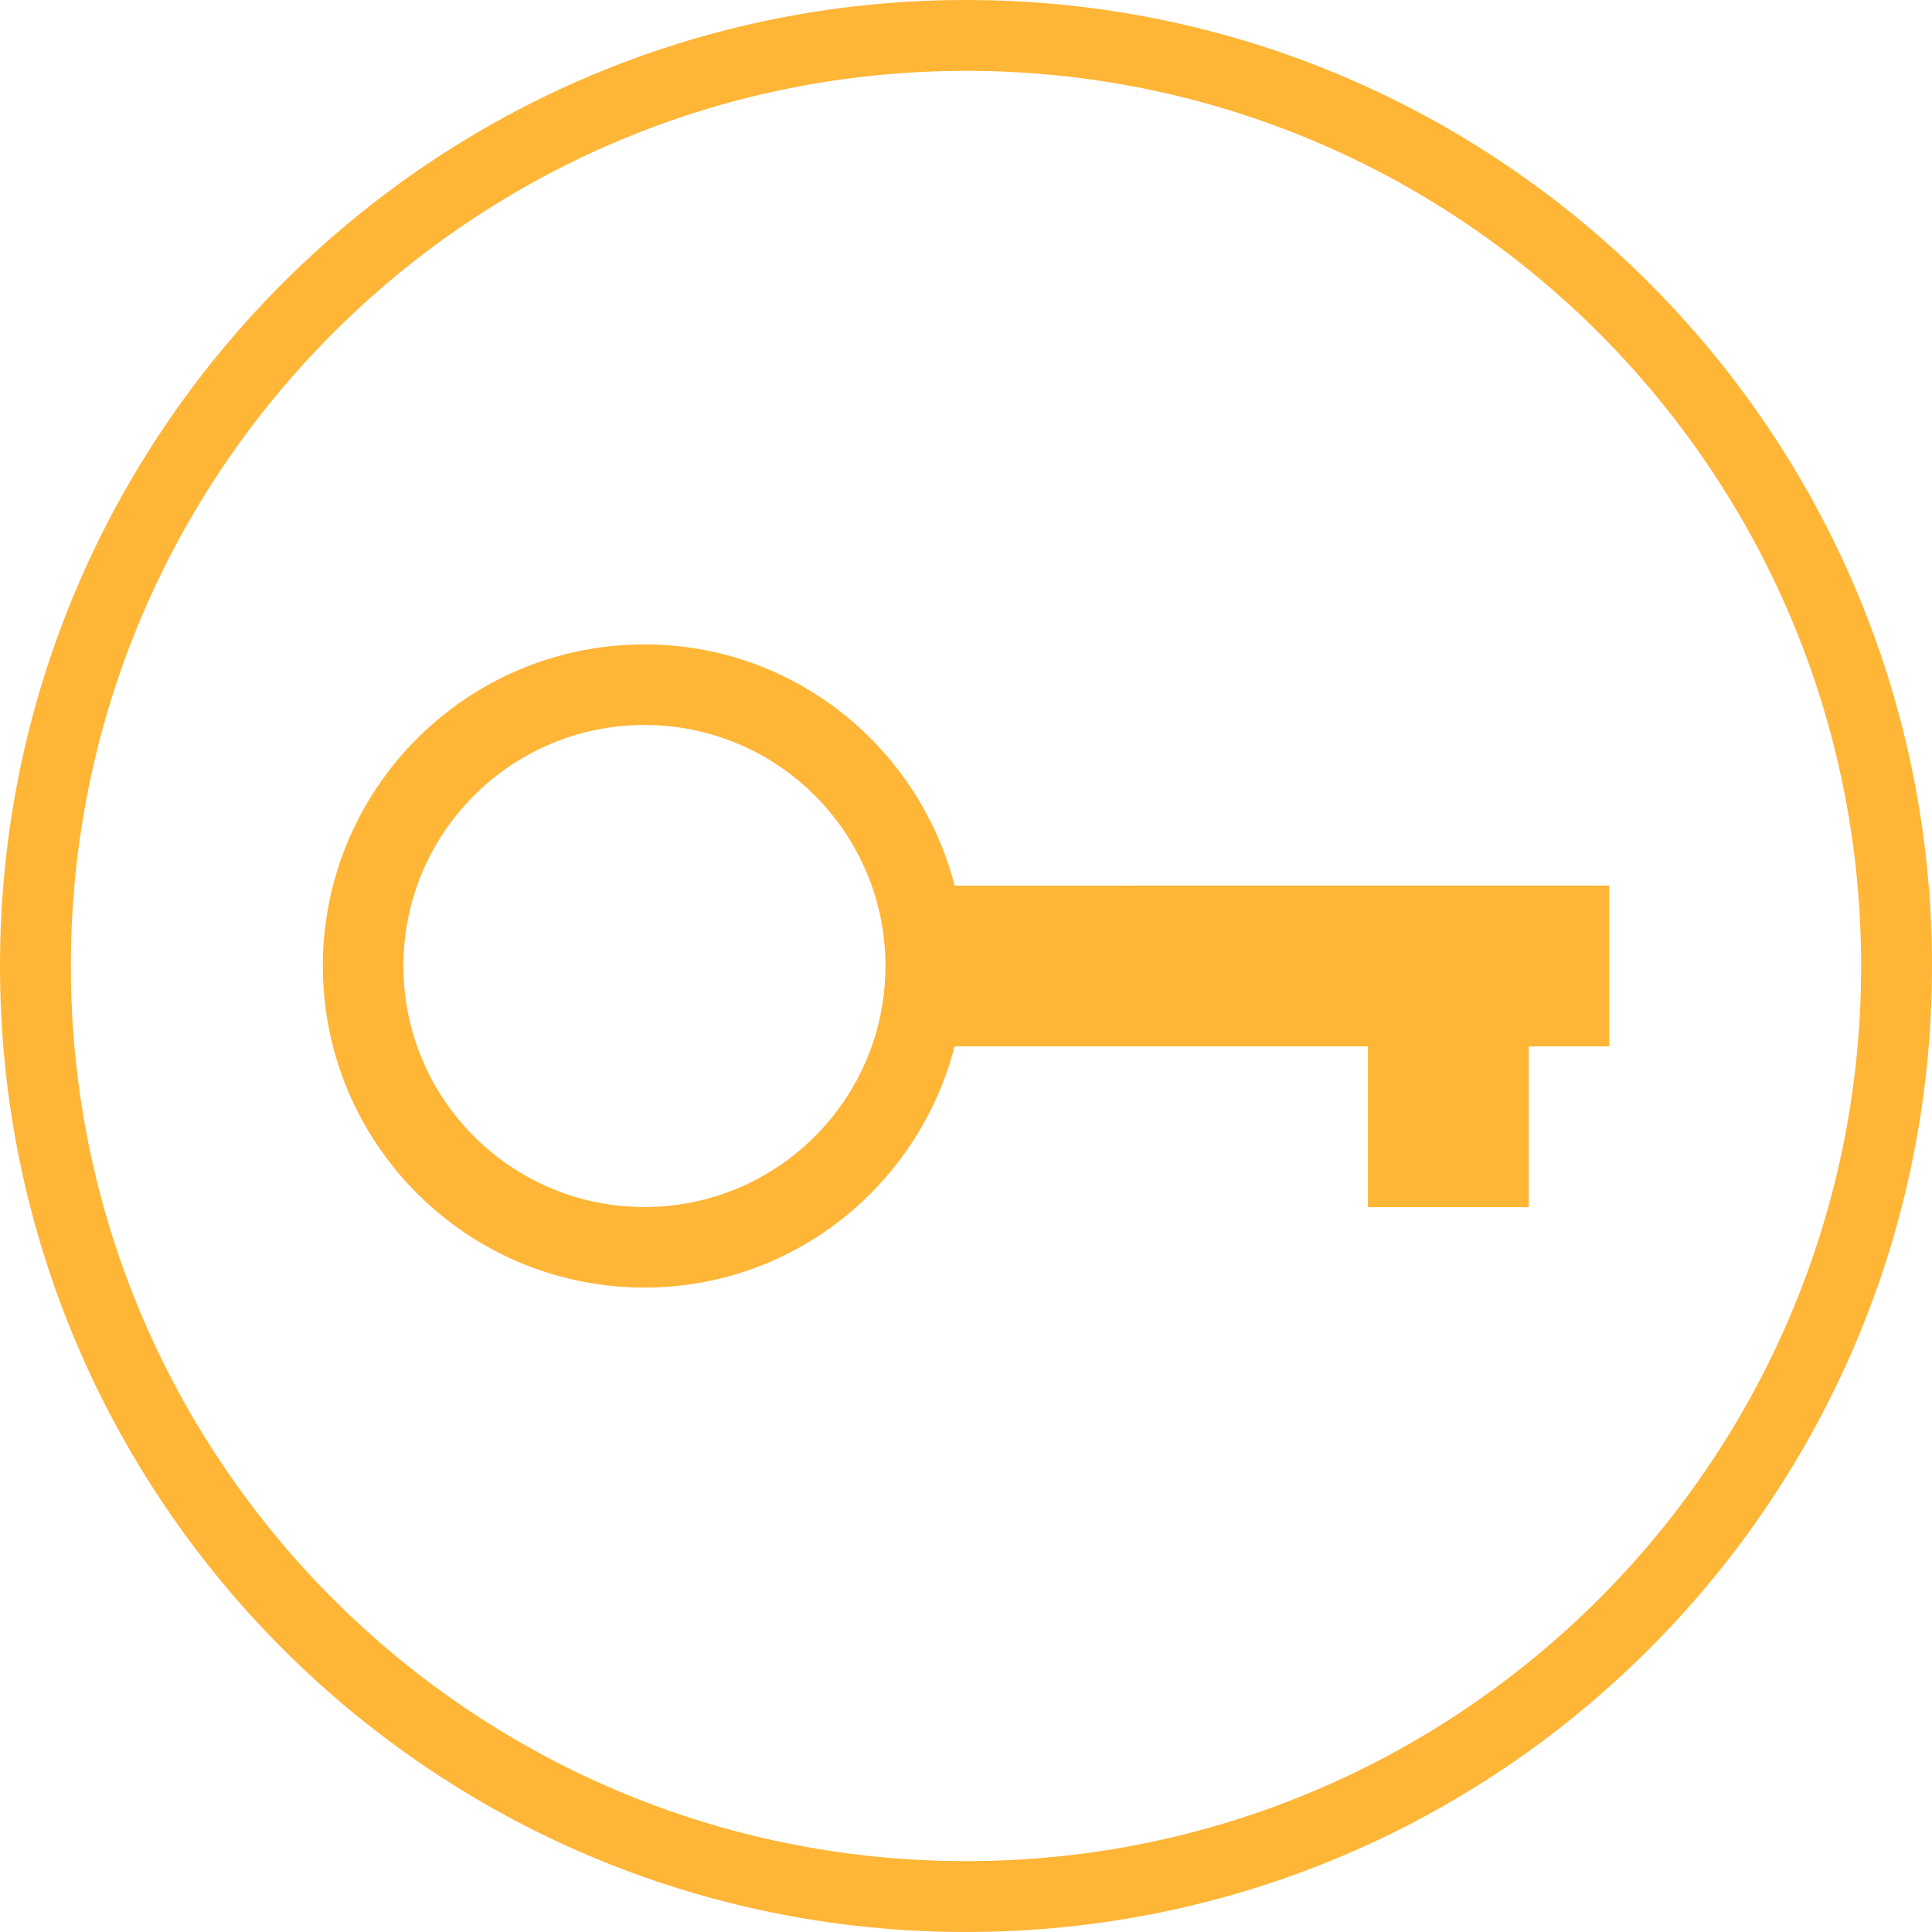
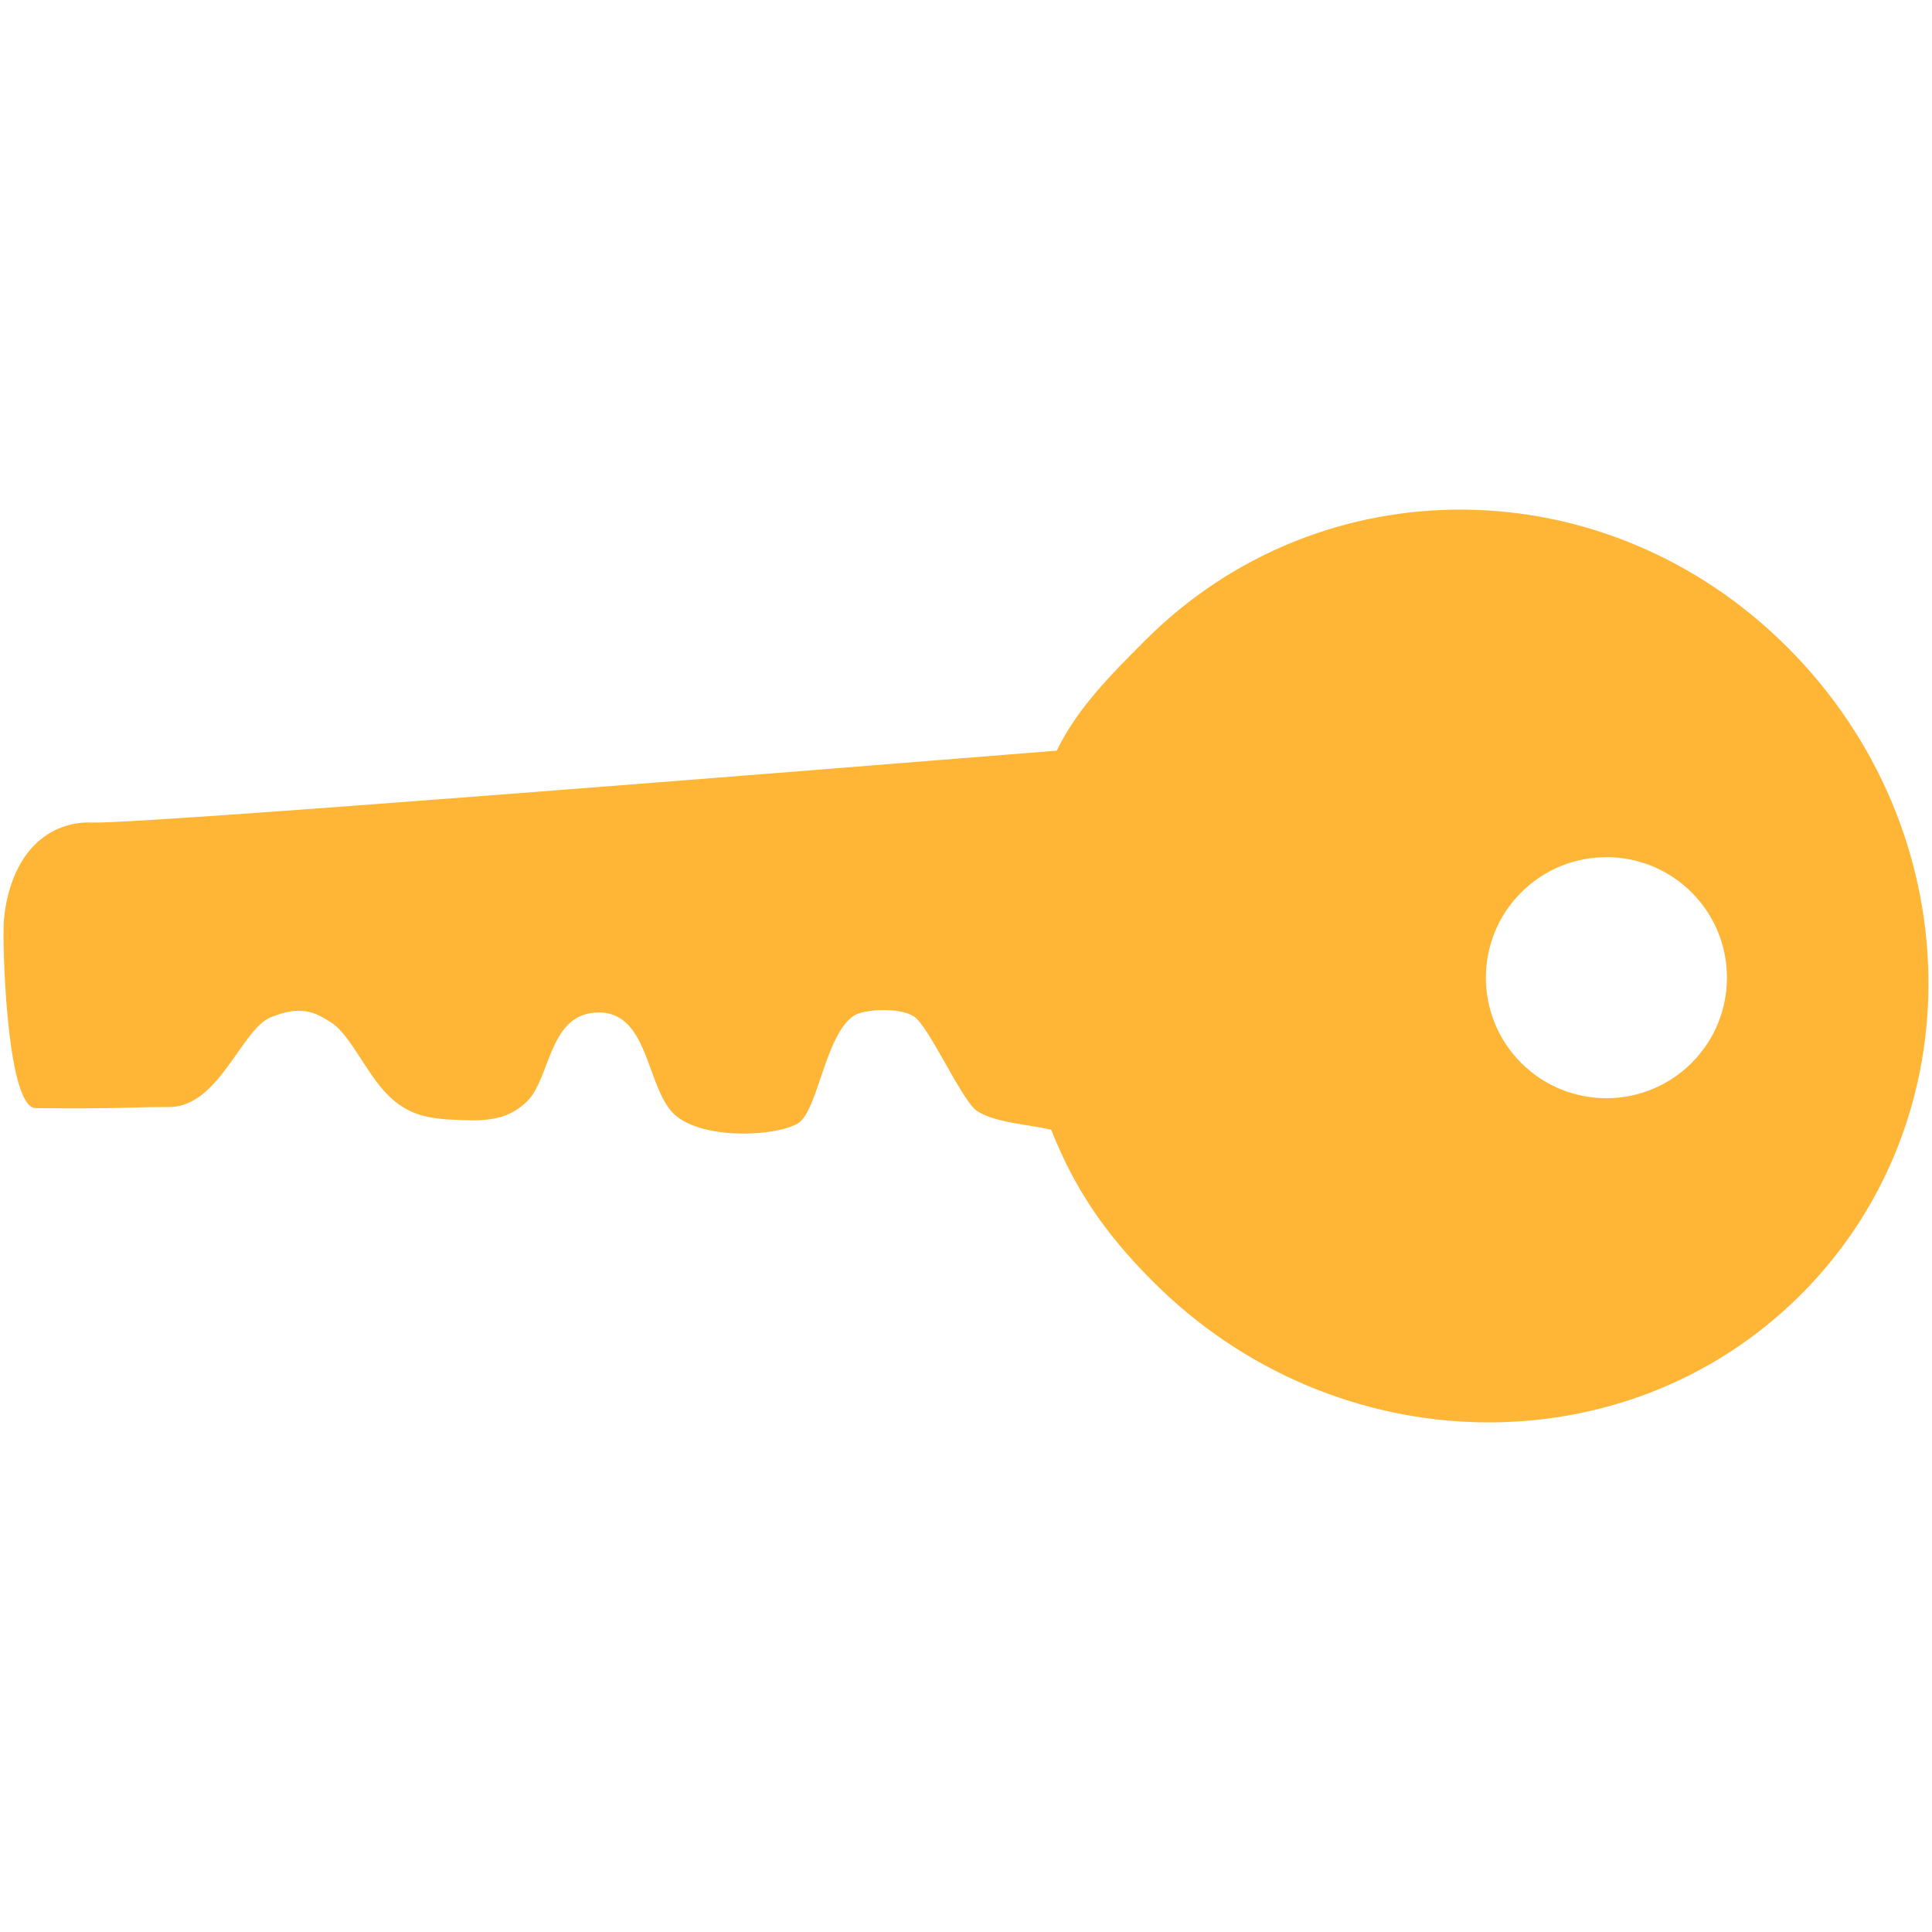
- <svg xmlns="http://www.w3.org/2000/svg" fill="#000000" version="1.1" id="Layer_1" width="193px" height="193px" viewBox="0 0 512.00 512.00" enable-background="new 0 0 512 512" xml:space="preserve" stroke="#000000" stroke-width="0.005">
-   <defs id="defs12" />
-   <g id="SVGRepo_bgCarrier" stroke-width="0" style="fill:#000000;fill-opacity:1" />
-   <g id="SVGRepo_tracerCarrier" stroke-linecap="round" stroke-linejoin="round" style="fill:#000000;fill-opacity:1" />
-   <g id="SVGRepo_iconCarrier" style="fill:#000000;fill-opacity:1">
-     <path d="M 256,0 C 114.609,0 0,114.609 0,256 0,397.391 114.609,512 256,512 397.391,512 512,397.391 512,256 512,114.609 397.391,0 256,0 Z m 0,493.223 C 124.982,493.223 18.777,387.018 18.777,256 18.777,124.982 124.982,18.777 256,18.777 387.018,18.777 493.223,124.982 493.223,256 493.223,387.018 387.018,493.223 256,493.223 Z" id="path4" style="fill:#ffb536;fill-opacity:1" />
-     <path d="m 252.983,234.694 c -9.509,-36.702 -42.549,-63.917 -82.205,-63.917 -47.064,0 -85.222,38.158 -85.222,85.222 0,47.064 38.158,85.222 85.222,85.222 39.656,0 72.697,-27.235 82.205,-63.917 H 362.528 v 42.611 h 42.611 v -42.611 h 21.306 v -42.611 z m -82.205,85.181 c -35.282,0 -63.875,-28.619 -63.875,-63.875 0,-35.282 28.594,-63.875 63.875,-63.875 35.282,0 63.875,28.594 63.875,63.875 0,35.256 -28.594,63.875 -63.875,63.875 z" id="path6" style="fill:#ffb536;fill-opacity:1;stroke-width:0.007" />
-   </g>
+ <svg xmlns="http://www.w3.org/2000/svg" width="512" height="512" viewBox="0 0 512 512" version="1.1" id="svg4">
+   <defs id="defs8" />
+   <path d="m 303.554,169.641 c -9.176,9.176 -18.07,18.07 -23.505,29.293 -66.139,5.294 -240.838,19.34 -255.52,19.058 a 20.134,20.134 0 0 0 -15.317,5.859 c -6,6 -8.117,15.458 -8.259,21.811 -0.212,9.529 1.271,47.857 8.47,47.998 21.458,0.282 26.47,-0.353 35.293,-0.282 13.27,0.141 19.27,-20.682 27.034,-23.787 7.764,-3.106 11.294,-1.694 16.164,1.482 4.87,3.176 9.106,13.199 14.611,18.846 5.788,5.929 11.435,6.635 19.905,6.917 6.776,0.282 12.352,-0.212 17.152,-4.87 6.494,-6.212 5.717,-23.787 19.27,-23.646 13.552,0.141 12.352,21.105 20.47,27.528 8.117,6.423 27.034,5.153 32.258,1.765 5.223,-3.388 7.129,-23.646 14.823,-28.517 2.612,-1.623 11.858,-2.259 15.811,0.282 3.953,2.541 12.776,22.517 16.729,25.058 4.8,3.106 13.552,3.529 19.623,4.941 6.212,15.67 14.258,27.528 27.034,40.304 48.351,48.351 125.219,49.833 171.664,3.388 46.445,-46.445 44.801,-123.151 -3.55,-171.502 -48.351,-48.351 -123.715,-48.372 -170.161,-1.927 z M 448.304,281.682 a 31.943,31.943 0 1 1 0,-45.175 31.943,31.943 0 0 1 0,45.175 z" id="path2" style="fill:#ffb536;fill-opacity:1;stroke-width:0.998" />
</svg>
